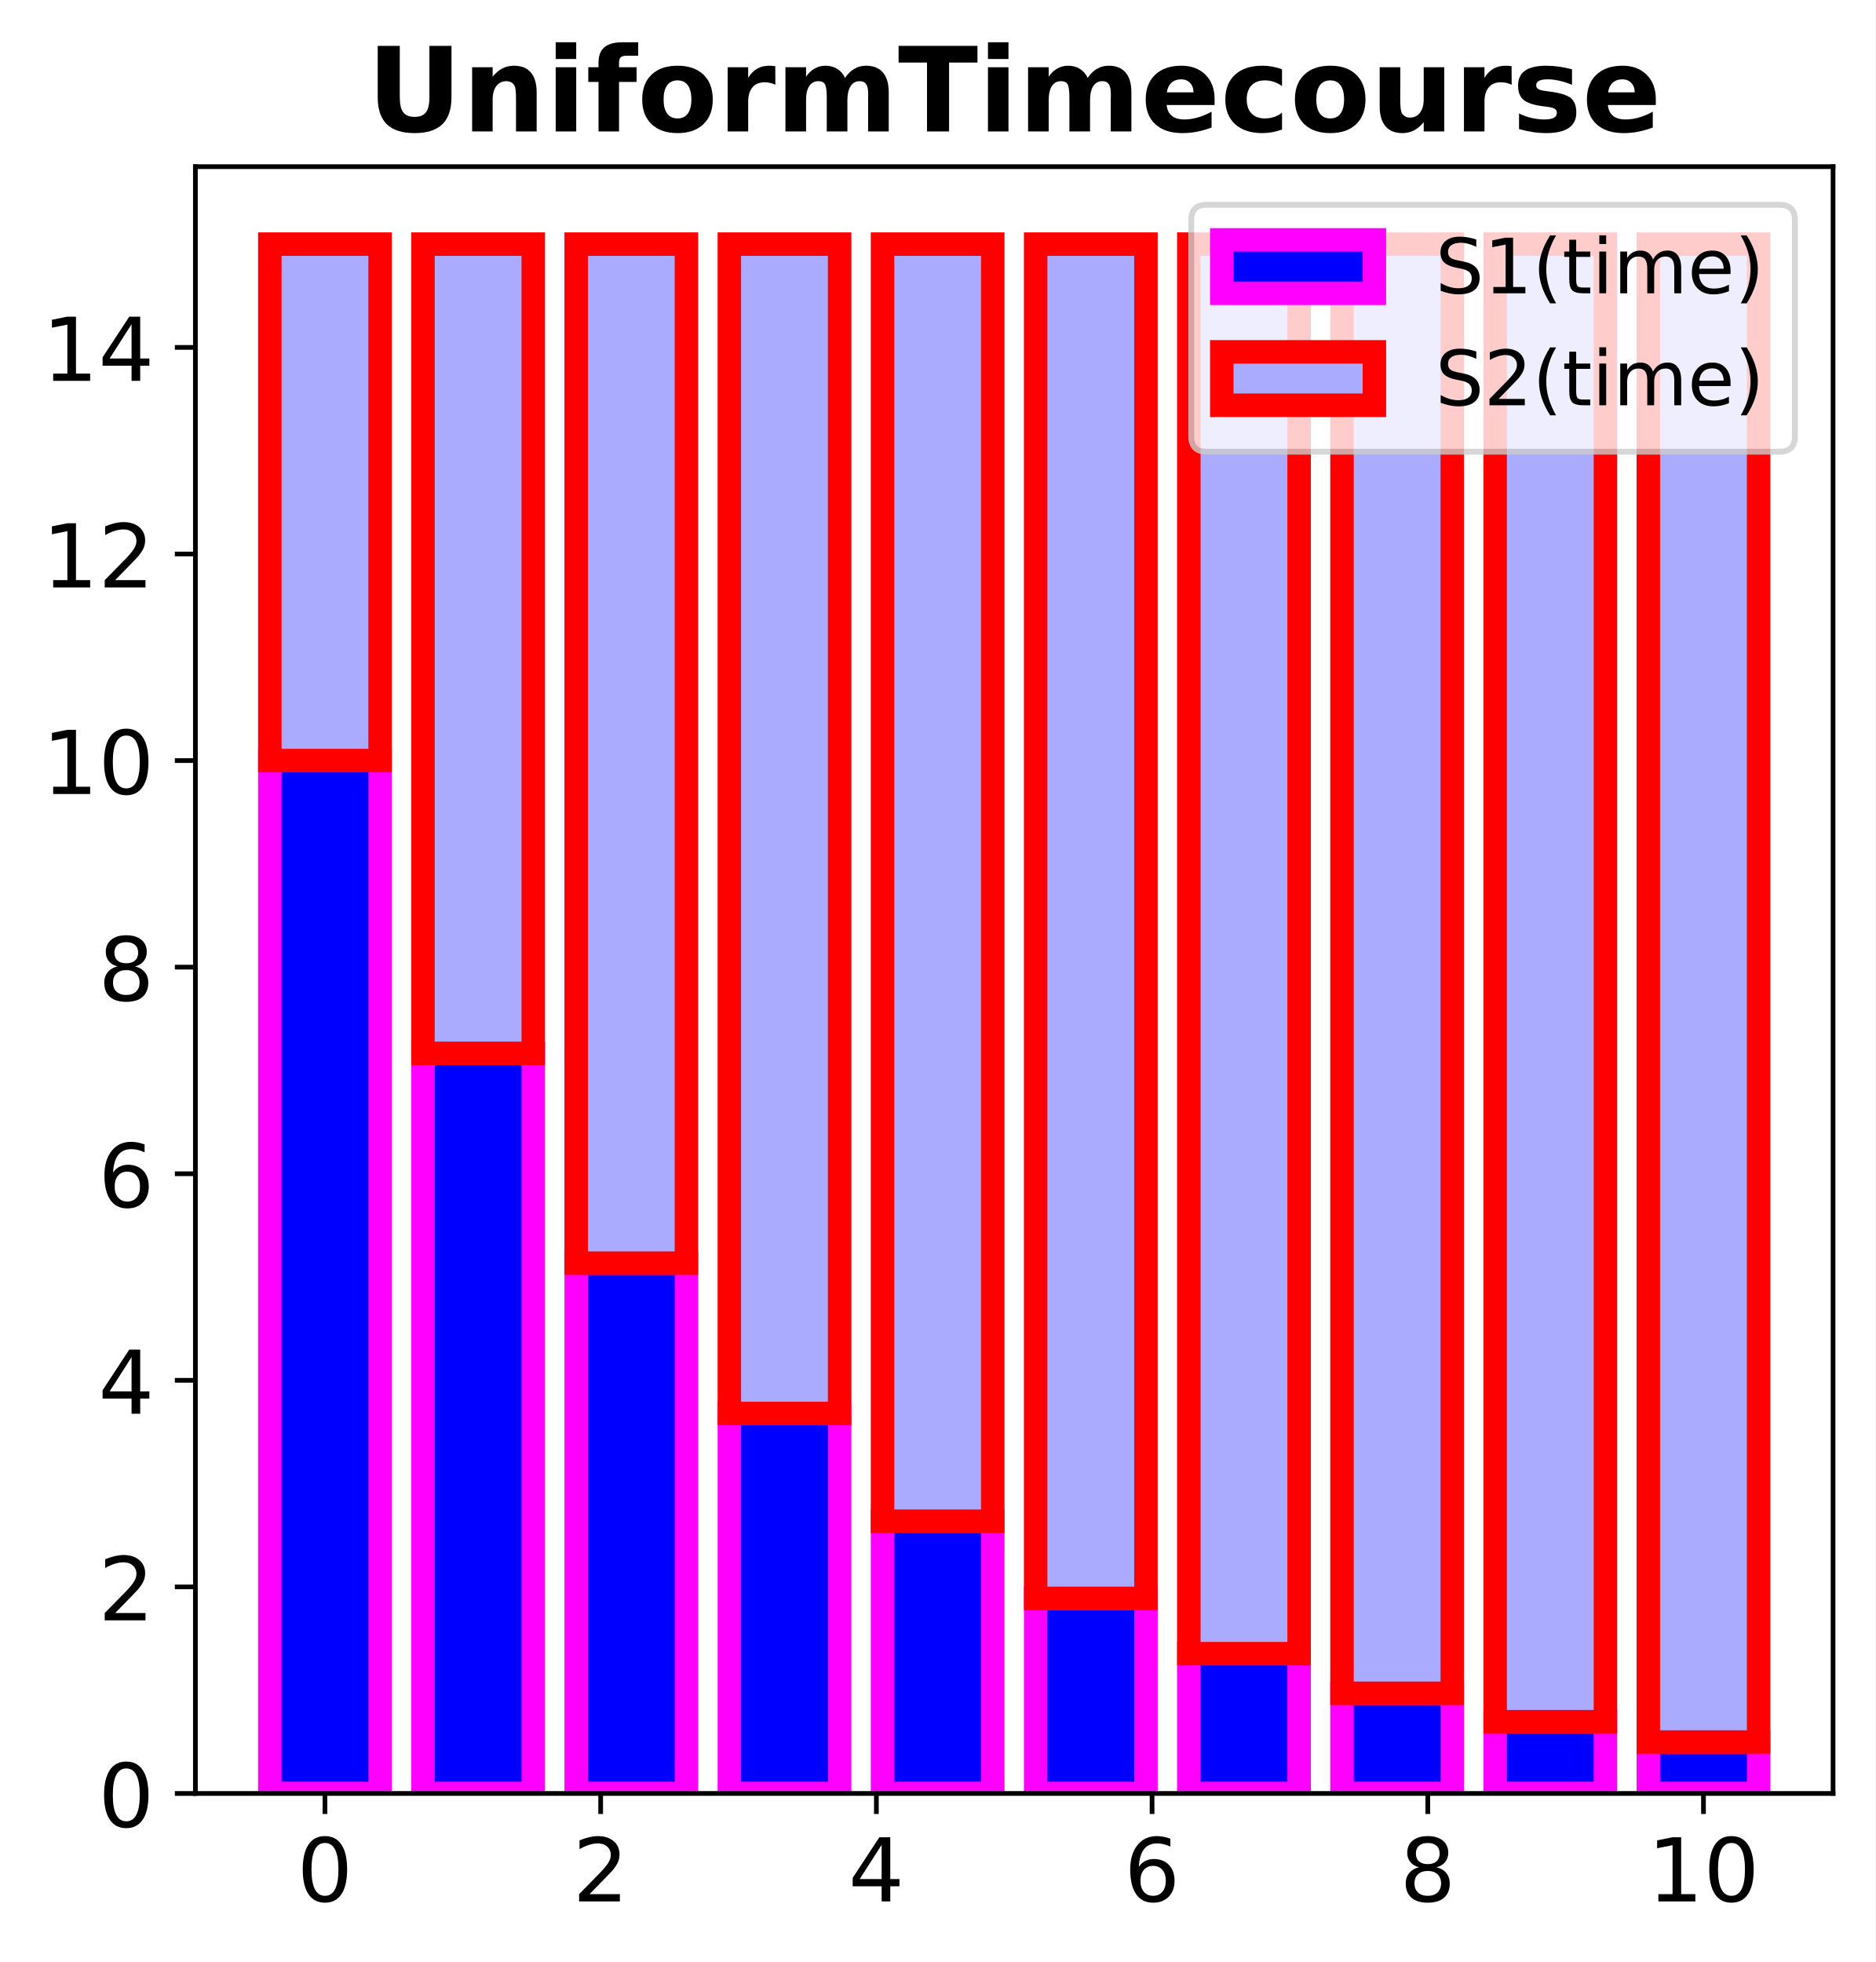
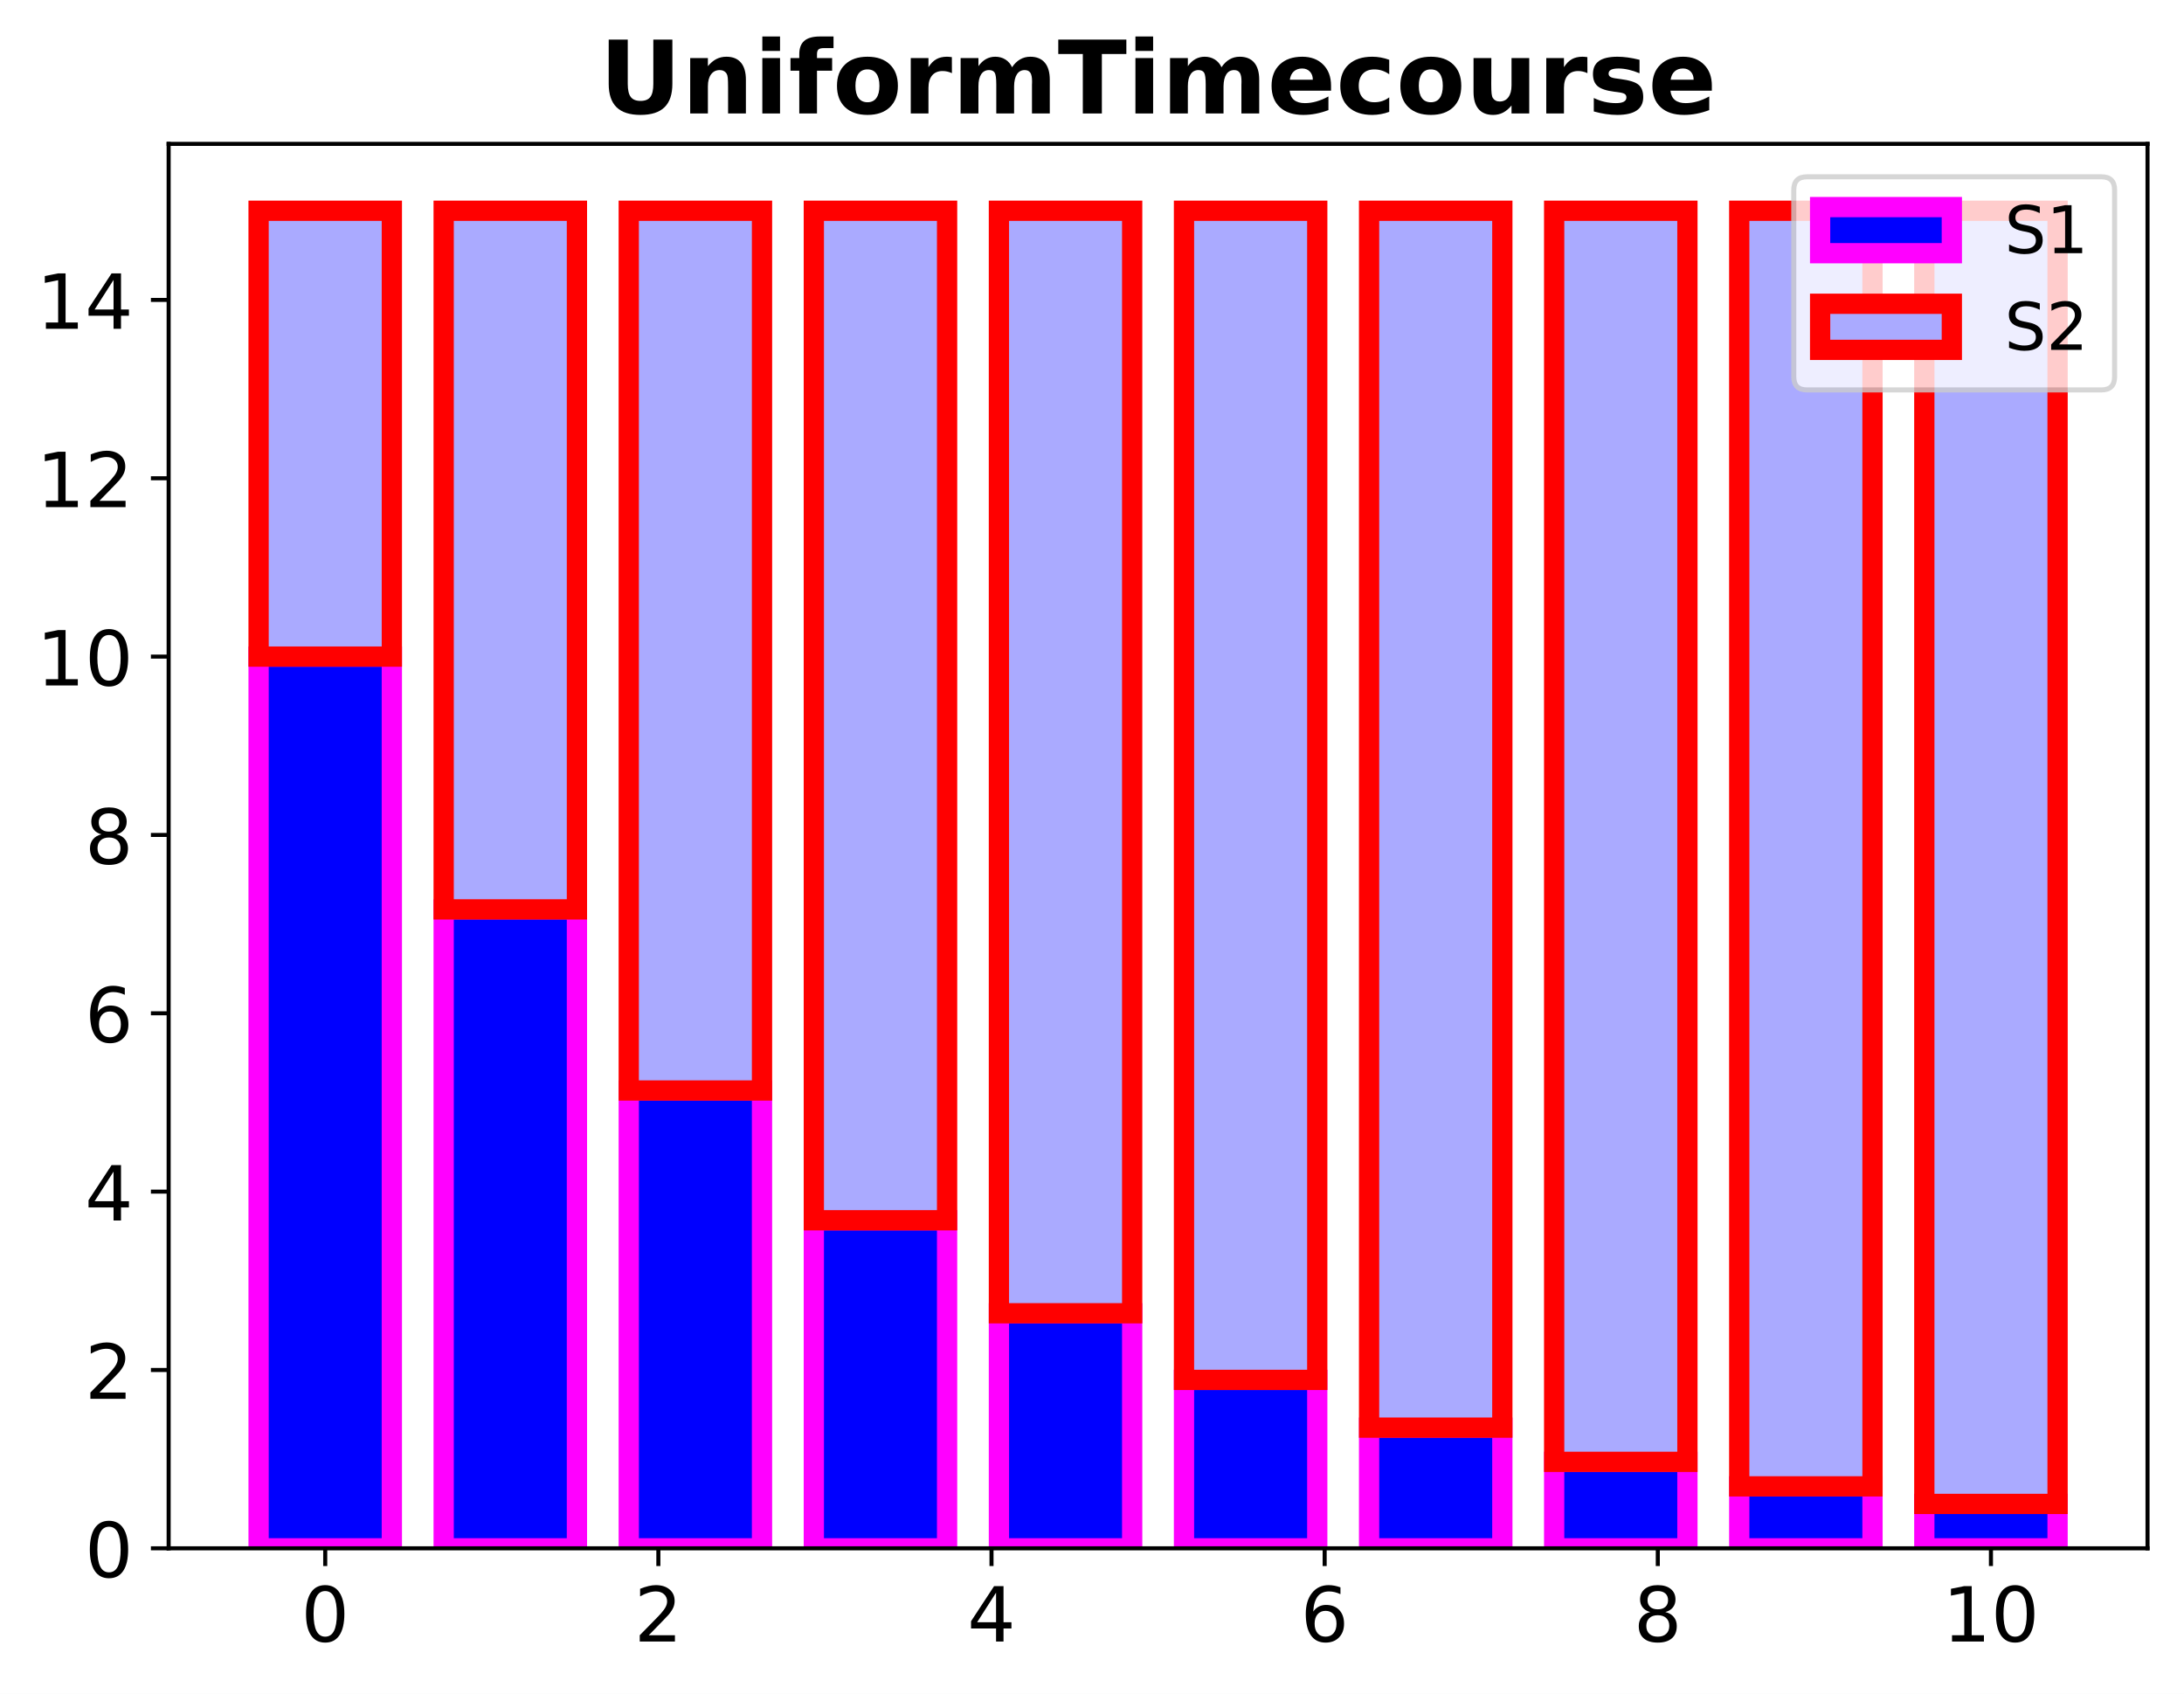
- <svg xmlns="http://www.w3.org/2000/svg" xmlns:xlink="http://www.w3.org/1999/xlink" height="334.314pt" version="1.1" viewBox="0 0 319.488 334.314" width="319.488pt">
+ <svg xmlns="http://www.w3.org/2000/svg" xmlns:xlink="http://www.w3.org/1999/xlink" height="334.314pt" version="1.1" viewBox="0 0 431.087 334.314" width="431.087pt">
  <defs>
    <style type="text/css">*{stroke-linecap:butt;stroke-linejoin:round;}</style>
  </defs>
  <g id="figure_1">
    <g id="patch_1">
-       <path d="M -0 334.314  L 319.488 334.314  L 319.488 0  L -0 0  z " style="fill:#ffffff;" />
+       <path d="M 0 334.314  L 431.087 334.314  L 431.087 0  L 0 0  z " style="fill:#ffffff;" />
    </g>
    <g id="axes_1">
      <g id="patch_2">
-         <path d="M 33.288 305.597  L 312.288 305.597  L 312.288 28.397  L 33.288 28.397  z " style="fill:#ffffff;" />
+         <path d="M 33.288 305.597  L 423.887 305.597  L 423.887 28.397  L 33.288 28.397  z " style="fill:#ffffff;" />
      </g>
      <g id="patch_3">
-         <path clip-path="url(#p5216df4dc0)" d="M 45.969 305.597  L 64.757 305.597  L 64.757 129.597  L 45.969 129.597  z " style="fill:#0000ff;stroke:#ff00ff;stroke-linejoin:miter;stroke-width:4;" />
+         <path clip-path="url(#p1ef95fe9ac)" d="M 51.042 305.597  L 77.345 305.597  L 77.345 129.597  L 51.042 129.597  z " style="fill:#0000ff;stroke:#ff00ff;stroke-linejoin:miter;stroke-width:4;" />
      </g>
      <g id="patch_4">
-         <path clip-path="url(#p5216df4dc0)" d="M 72.064 305.597  L 90.851 305.597  L 90.851 179.487  L 72.064 179.487  z " style="fill:#0000ff;stroke:#ff00ff;stroke-linejoin:miter;stroke-width:4;" />
+         <path clip-path="url(#p1ef95fe9ac)" d="M 87.574 305.597  L 113.877 305.597  L 113.877 179.487  L 87.574 179.487  z " style="fill:#0000ff;stroke:#ff00ff;stroke-linejoin:miter;stroke-width:4;" />
      </g>
      <g id="patch_5">
-         <path clip-path="url(#p5216df4dc0)" d="M 98.158 305.597  L 116.946 305.597  L 116.946 215.235  L 98.158 215.235  z " style="fill:#0000ff;stroke:#ff00ff;stroke-linejoin:miter;stroke-width:4;" />
+         <path clip-path="url(#p1ef95fe9ac)" d="M 124.106 305.597  L 150.409 305.597  L 150.409 215.235  L 124.106 215.235  z " style="fill:#0000ff;stroke:#ff00ff;stroke-linejoin:miter;stroke-width:4;" />
      </g>
      <g id="patch_6">
-         <path clip-path="url(#p5216df4dc0)" d="M 124.252 305.597  L 143.04 305.597  L 143.04 240.85  L 124.252 240.85  z " style="fill:#0000ff;stroke:#ff00ff;stroke-linejoin:miter;stroke-width:4;" />
+         <path clip-path="url(#p1ef95fe9ac)" d="M 160.638 305.597  L 186.941 305.597  L 186.941 240.85  L 160.638 240.85  z " style="fill:#0000ff;stroke:#ff00ff;stroke-linejoin:miter;stroke-width:4;" />
      </g>
      <g id="patch_7">
-         <path clip-path="url(#p5216df4dc0)" d="M 150.346 305.597  L 169.134 305.597  L 169.134 259.204  L 150.346 259.204  z " style="fill:#0000ff;stroke:#ff00ff;stroke-linejoin:miter;stroke-width:4;" />
+         <path clip-path="url(#p1ef95fe9ac)" d="M 197.17 305.597  L 223.473 305.597  L 223.473 259.204  L 197.17 259.204  z " style="fill:#0000ff;stroke:#ff00ff;stroke-linejoin:miter;stroke-width:4;" />
      </g>
      <g id="patch_8">
-         <path clip-path="url(#p5216df4dc0)" d="M 176.441 305.597  L 195.229 305.597  L 195.229 272.355  L 176.441 272.355  z " style="fill:#0000ff;stroke:#ff00ff;stroke-linejoin:miter;stroke-width:4;" />
+         <path clip-path="url(#p1ef95fe9ac)" d="M 233.702 305.597  L 260.005 305.597  L 260.005 272.355  L 233.702 272.355  z " style="fill:#0000ff;stroke:#ff00ff;stroke-linejoin:miter;stroke-width:4;" />
      </g>
      <g id="patch_9">
-         <path clip-path="url(#p5216df4dc0)" d="M 202.535 305.597  L 221.323 305.597  L 221.323 281.778  L 202.535 281.778  z " style="fill:#0000ff;stroke:#ff00ff;stroke-linejoin:miter;stroke-width:4;" />
+         <path clip-path="url(#p1ef95fe9ac)" d="M 270.234 305.597  L 296.537 305.597  L 296.537 281.778  L 270.234 281.778  z " style="fill:#0000ff;stroke:#ff00ff;stroke-linejoin:miter;stroke-width:4;" />
      </g>
      <g id="patch_10">
-         <path clip-path="url(#p5216df4dc0)" d="M 228.629 305.597  L 247.417 305.597  L 247.417 288.53  L 228.629 288.53  z " style="fill:#0000ff;stroke:#ff00ff;stroke-linejoin:miter;stroke-width:4;" />
+         <path clip-path="url(#p1ef95fe9ac)" d="M 306.766 305.597  L 333.069 305.597  L 333.069 288.53  L 306.766 288.53  z " style="fill:#0000ff;stroke:#ff00ff;stroke-linejoin:miter;stroke-width:4;" />
      </g>
      <g id="patch_11">
-         <path clip-path="url(#p5216df4dc0)" d="M 254.724 305.597  L 273.511 305.597  L 273.511 293.368  L 254.724 293.368  z " style="fill:#0000ff;stroke:#ff00ff;stroke-linejoin:miter;stroke-width:4;" />
+         <path clip-path="url(#p1ef95fe9ac)" d="M 343.298 305.597  L 369.601 305.597  L 369.601 293.368  L 343.298 293.368  z " style="fill:#0000ff;stroke:#ff00ff;stroke-linejoin:miter;stroke-width:4;" />
      </g>
      <g id="patch_12">
-         <path clip-path="url(#p5216df4dc0)" d="M 280.818 305.597  L 299.606 305.597  L 299.606 296.834  L 280.818 296.834  z " style="fill:#0000ff;stroke:#ff00ff;stroke-linejoin:miter;stroke-width:4;" />
+         <path clip-path="url(#p1ef95fe9ac)" d="M 379.83 305.597  L 406.133 305.597  L 406.133 296.834  L 379.83 296.834  z " style="fill:#0000ff;stroke:#ff00ff;stroke-linejoin:miter;stroke-width:4;" />
      </g>
      <g id="patch_13">
-         <path clip-path="url(#p5216df4dc0)" d="M 45.969 129.597  L 64.757 129.597  L 64.757 41.597  L 45.969 41.597  z " style="fill:#aaaaff;stroke:#ff0000;stroke-linejoin:miter;stroke-width:4;" />
+         <path clip-path="url(#p1ef95fe9ac)" d="M 51.042 129.597  L 77.345 129.597  L 77.345 41.597  L 51.042 41.597  z " style="fill:#aaaaff;stroke:#ff0000;stroke-linejoin:miter;stroke-width:4;" />
      </g>
      <g id="patch_14">
-         <path clip-path="url(#p5216df4dc0)" d="M 72.064 179.487  L 90.851 179.487  L 90.851 41.597  L 72.064 41.597  z " style="fill:#aaaaff;stroke:#ff0000;stroke-linejoin:miter;stroke-width:4;" />
+         <path clip-path="url(#p1ef95fe9ac)" d="M 87.574 179.487  L 113.877 179.487  L 113.877 41.597  L 87.574 41.597  z " style="fill:#aaaaff;stroke:#ff0000;stroke-linejoin:miter;stroke-width:4;" />
      </g>
      <g id="patch_15">
-         <path clip-path="url(#p5216df4dc0)" d="M 98.158 215.235  L 116.946 215.235  L 116.946 41.597  L 98.158 41.597  z " style="fill:#aaaaff;stroke:#ff0000;stroke-linejoin:miter;stroke-width:4;" />
+         <path clip-path="url(#p1ef95fe9ac)" d="M 124.106 215.235  L 150.409 215.235  L 150.409 41.597  L 124.106 41.597  z " style="fill:#aaaaff;stroke:#ff0000;stroke-linejoin:miter;stroke-width:4;" />
      </g>
      <g id="patch_16">
-         <path clip-path="url(#p5216df4dc0)" d="M 124.252 240.85  L 143.04 240.85  L 143.04 41.597  L 124.252 41.597  z " style="fill:#aaaaff;stroke:#ff0000;stroke-linejoin:miter;stroke-width:4;" />
+         <path clip-path="url(#p1ef95fe9ac)" d="M 160.638 240.85  L 186.941 240.85  L 186.941 41.597  L 160.638 41.597  z " style="fill:#aaaaff;stroke:#ff0000;stroke-linejoin:miter;stroke-width:4;" />
      </g>
      <g id="patch_17">
-         <path clip-path="url(#p5216df4dc0)" d="M 150.346 259.204  L 169.134 259.204  L 169.134 41.597  L 150.346 41.597  z " style="fill:#aaaaff;stroke:#ff0000;stroke-linejoin:miter;stroke-width:4;" />
+         <path clip-path="url(#p1ef95fe9ac)" d="M 197.17 259.204  L 223.473 259.204  L 223.473 41.597  L 197.17 41.597  z " style="fill:#aaaaff;stroke:#ff0000;stroke-linejoin:miter;stroke-width:4;" />
      </g>
      <g id="patch_18">
-         <path clip-path="url(#p5216df4dc0)" d="M 176.441 272.355  L 195.229 272.355  L 195.229 41.597  L 176.441 41.597  z " style="fill:#aaaaff;stroke:#ff0000;stroke-linejoin:miter;stroke-width:4;" />
+         <path clip-path="url(#p1ef95fe9ac)" d="M 233.702 272.355  L 260.005 272.355  L 260.005 41.597  L 233.702 41.597  z " style="fill:#aaaaff;stroke:#ff0000;stroke-linejoin:miter;stroke-width:4;" />
      </g>
      <g id="patch_19">
-         <path clip-path="url(#p5216df4dc0)" d="M 202.535 281.778  L 221.323 281.778  L 221.323 41.597  L 202.535 41.597  z " style="fill:#aaaaff;stroke:#ff0000;stroke-linejoin:miter;stroke-width:4;" />
+         <path clip-path="url(#p1ef95fe9ac)" d="M 270.234 281.778  L 296.537 281.778  L 296.537 41.597  L 270.234 41.597  z " style="fill:#aaaaff;stroke:#ff0000;stroke-linejoin:miter;stroke-width:4;" />
      </g>
      <g id="patch_20">
-         <path clip-path="url(#p5216df4dc0)" d="M 228.629 288.53  L 247.417 288.53  L 247.417 41.597  L 228.629 41.597  z " style="fill:#aaaaff;stroke:#ff0000;stroke-linejoin:miter;stroke-width:4;" />
+         <path clip-path="url(#p1ef95fe9ac)" d="M 306.766 288.53  L 333.069 288.53  L 333.069 41.597  L 306.766 41.597  z " style="fill:#aaaaff;stroke:#ff0000;stroke-linejoin:miter;stroke-width:4;" />
      </g>
      <g id="patch_21">
-         <path clip-path="url(#p5216df4dc0)" d="M 254.724 293.368  L 273.511 293.368  L 273.511 41.597  L 254.724 41.597  z " style="fill:#aaaaff;stroke:#ff0000;stroke-linejoin:miter;stroke-width:4;" />
+         <path clip-path="url(#p1ef95fe9ac)" d="M 343.298 293.368  L 369.601 293.368  L 369.601 41.597  L 343.298 41.597  z " style="fill:#aaaaff;stroke:#ff0000;stroke-linejoin:miter;stroke-width:4;" />
      </g>
      <g id="patch_22">
-         <path clip-path="url(#p5216df4dc0)" d="M 280.818 296.834  L 299.606 296.834  L 299.606 41.597  L 280.818 41.597  z " style="fill:#aaaaff;stroke:#ff0000;stroke-linejoin:miter;stroke-width:4;" />
+         <path clip-path="url(#p1ef95fe9ac)" d="M 379.83 296.834  L 406.133 296.834  L 406.133 41.597  L 379.83 41.597  z " style="fill:#aaaaff;stroke:#ff0000;stroke-linejoin:miter;stroke-width:4;" />
      </g>
      <g id="matplotlib.axis_1">
        <g id="xtick_1">
          <g id="line2d_1">
            <defs>
-               <path d="M 0 0  L 0 3.5  " id="mee6c9f1ad5" style="stroke:#000000;stroke-width:0.8;" />
+               <path d="M 0 0  L 0 3.5  " id="m67da3de9f3" style="stroke:#000000;stroke-width:0.8;" />
            </defs>
            <g>
-               <use style="stroke:#000000;stroke-width:0.8;" x="55.363" xlink:href="#mee6c9f1ad5" y="305.597" />
+               <use style="stroke:#000000;stroke-width:0.8;" x="64.194" xlink:href="#m67da3de9f3" y="305.597" />
            </g>
          </g>
          <g id="text_1">
-             <g transform="translate(50.59138 323.9945)scale(0.15 -0.15)">
+             <g transform="translate(59.42169 323.9945)scale(0.15 -0.15)">
              <defs>
                <path d="M 31.781 66.406  Q 24.172 66.406 20.328 58.906  Q 16.5 51.422 16.5 36.375  Q 16.5 21.391 20.328 13.891  Q 24.172 6.391 31.781 6.391  Q 39.453 6.391 43.281 13.891  Q 47.125 21.391 47.125 36.375  Q 47.125 51.422 43.281 58.906  Q 39.453 66.406 31.781 66.406  z M 31.781 74.219  Q 44.047 74.219 50.516 64.516  Q 56.984 54.828 56.984 36.375  Q 56.984 17.969 50.516 8.266  Q 44.047 -1.422 31.781 -1.422  Q 19.531 -1.422 13.062 8.266  Q 6.594 17.969 6.594 36.375  Q 6.594 54.828 13.062 64.516  Q 19.531 74.219 31.781 74.219  z " id="DejaVuSans-48" />
              </defs>
              <use xlink:href="#DejaVuSans-48" />
            </g>
          </g>
        </g>
        <g id="xtick_2">
          <g id="line2d_2">
            <g>
-               <use style="stroke:#000000;stroke-width:0.8;" x="102.333" xlink:href="#mee6c9f1ad5" y="305.597" />
+               <use style="stroke:#000000;stroke-width:0.8;" x="129.951" xlink:href="#m67da3de9f3" y="305.597" />
            </g>
          </g>
          <g id="text_2">
-             <g transform="translate(97.56108 323.9945)scale(0.15 -0.15)">
+             <g transform="translate(125.1793 323.9945)scale(0.15 -0.15)">
              <defs>
                <path d="M 19.188 8.297  L 53.609 8.297  L 53.609 0  L 7.328 0  L 7.328 8.297  Q 12.938 14.109 22.625 23.891  Q 32.328 33.688 34.812 36.531  Q 39.547 41.844 41.422 45.531  Q 43.312 49.219 43.312 52.781  Q 43.312 58.594 39.234 62.25  Q 35.156 65.922 28.609 65.922  Q 23.969 65.922 18.812 64.312  Q 13.672 62.703 7.812 59.422  L 7.812 69.391  Q 13.766 71.781 18.938 73  Q 24.125 74.219 28.422 74.219  Q 39.75 74.219 46.484 68.547  Q 53.219 62.891 53.219 53.422  Q 53.219 48.922 51.531 44.891  Q 49.859 40.875 45.406 35.406  Q 44.188 33.984 37.641 27.219  Q 31.109 20.453 19.188 8.297  z " id="DejaVuSans-50" />
              </defs>
              <use xlink:href="#DejaVuSans-50" />
            </g>
          </g>
        </g>
        <g id="xtick_3">
          <g id="line2d_3">
            <g>
-               <use style="stroke:#000000;stroke-width:0.8;" x="149.303" xlink:href="#mee6c9f1ad5" y="305.597" />
+               <use style="stroke:#000000;stroke-width:0.8;" x="195.709" xlink:href="#m67da3de9f3" y="305.597" />
            </g>
          </g>
          <g id="text_3">
-             <g transform="translate(144.5308 323.9945)scale(0.15 -0.15)">
+             <g transform="translate(190.9368 323.9945)scale(0.15 -0.15)">
              <defs>
                <path d="M 37.797 64.312  L 12.891 25.391  L 37.797 25.391  z M 35.203 72.906  L 47.609 72.906  L 47.609 25.391  L 58.016 25.391  L 58.016 17.188  L 47.609 17.188  L 47.609 0  L 37.797 0  L 37.797 17.188  L 4.891 17.188  L 4.891 26.703  z " id="DejaVuSans-52" />
              </defs>
              <use xlink:href="#DejaVuSans-52" />
            </g>
          </g>
        </g>
        <g id="xtick_4">
          <g id="line2d_4">
            <g>
-               <use style="stroke:#000000;stroke-width:0.8;" x="196.272" xlink:href="#mee6c9f1ad5" y="305.597" />
+               <use style="stroke:#000000;stroke-width:0.8;" x="261.466" xlink:href="#m67da3de9f3" y="305.597" />
            </g>
          </g>
          <g id="text_4">
-             <g transform="translate(191.5005 323.9945)scale(0.15 -0.15)">
+             <g transform="translate(256.6944 323.9945)scale(0.15 -0.15)">
              <defs>
                <path d="M 33.016 40.375  Q 26.375 40.375 22.484 35.828  Q 18.609 31.297 18.609 23.391  Q 18.609 15.531 22.484 10.953  Q 26.375 6.391 33.016 6.391  Q 39.656 6.391 43.531 10.953  Q 47.406 15.531 47.406 23.391  Q 47.406 31.297 43.531 35.828  Q 39.656 40.375 33.016 40.375  z M 52.594 71.297  L 52.594 62.312  Q 48.875 64.062 45.094 64.984  Q 41.312 65.922 37.594 65.922  Q 27.828 65.922 22.672 59.328  Q 17.531 52.734 16.797 39.406  Q 19.672 43.656 24.016 45.922  Q 28.375 48.188 33.594 48.188  Q 44.578 48.188 50.953 41.516  Q 57.328 34.859 57.328 23.391  Q 57.328 12.156 50.688 5.359  Q 44.047 -1.422 33.016 -1.422  Q 20.359 -1.422 13.672 8.266  Q 6.984 17.969 6.984 36.375  Q 6.984 53.656 15.188 63.938  Q 23.391 74.219 37.203 74.219  Q 40.922 74.219 44.703 73.484  Q 48.484 72.75 52.594 71.297  z " id="DejaVuSans-54" />
              </defs>
              <use xlink:href="#DejaVuSans-54" />
            </g>
          </g>
        </g>
        <g id="xtick_5">
          <g id="line2d_5">
            <g>
-               <use style="stroke:#000000;stroke-width:0.8;" x="243.242" xlink:href="#mee6c9f1ad5" y="305.597" />
+               <use style="stroke:#000000;stroke-width:0.8;" x="327.224" xlink:href="#m67da3de9f3" y="305.597" />
            </g>
          </g>
          <g id="text_5">
-             <g transform="translate(238.4702 323.9945)scale(0.15 -0.15)">
+             <g transform="translate(322.452 323.9945)scale(0.15 -0.15)">
              <defs>
                <path d="M 31.781 34.625  Q 24.75 34.625 20.719 30.859  Q 16.703 27.094 16.703 20.516  Q 16.703 13.922 20.719 10.156  Q 24.75 6.391 31.781 6.391  Q 38.812 6.391 42.859 10.172  Q 46.922 13.969 46.922 20.516  Q 46.922 27.094 42.891 30.859  Q 38.875 34.625 31.781 34.625  z M 21.922 38.812  Q 15.578 40.375 12.031 44.719  Q 8.5 49.078 8.5 55.328  Q 8.5 64.062 14.719 69.141  Q 20.953 74.219 31.781 74.219  Q 42.672 74.219 48.875 69.141  Q 55.078 64.062 55.078 55.328  Q 55.078 49.078 51.531 44.719  Q 48 40.375 41.703 38.812  Q 48.828 37.156 52.797 32.312  Q 56.781 27.484 56.781 20.516  Q 56.781 9.906 50.312 4.234  Q 43.844 -1.422 31.781 -1.422  Q 19.734 -1.422 13.25 4.234  Q 6.781 9.906 6.781 20.516  Q 6.781 27.484 10.781 32.312  Q 14.797 37.156 21.922 38.812  z M 18.312 54.391  Q 18.312 48.734 21.844 45.562  Q 25.391 42.391 31.781 42.391  Q 38.141 42.391 41.719 45.562  Q 45.312 48.734 45.312 54.391  Q 45.312 60.062 41.719 63.234  Q 38.141 66.406 31.781 66.406  Q 25.391 66.406 21.844 63.234  Q 18.312 60.062 18.312 54.391  z " id="DejaVuSans-56" />
              </defs>
              <use xlink:href="#DejaVuSans-56" />
            </g>
          </g>
        </g>
        <g id="xtick_6">
          <g id="line2d_6">
            <g>
-               <use style="stroke:#000000;stroke-width:0.8;" x="290.212" xlink:href="#mee6c9f1ad5" y="305.597" />
+               <use style="stroke:#000000;stroke-width:0.8;" x="392.981" xlink:href="#m67da3de9f3" y="305.597" />
            </g>
          </g>
          <g id="text_6">
-             <g transform="translate(280.668 323.9945)scale(0.15 -0.15)">
+             <g transform="translate(383.4377 323.9945)scale(0.15 -0.15)">
              <defs>
                <path d="M 12.406 8.297  L 28.516 8.297  L 28.516 63.922  L 10.984 60.406  L 10.984 69.391  L 28.422 72.906  L 38.281 72.906  L 38.281 8.297  L 54.391 8.297  L 54.391 0  L 12.406 0  z " id="DejaVuSans-49" />
              </defs>
              <use xlink:href="#DejaVuSans-49" />
              <use x="63.623" xlink:href="#DejaVuSans-48" />
            </g>
          </g>
        </g>
      </g>
      <g id="matplotlib.axis_2">
        <g id="ytick_1">
          <g id="line2d_7">
            <defs>
-               <path d="M 0 0  L -3.5 0  " id="m4ec4d3949c" style="stroke:#000000;stroke-width:0.8;" />
+               <path d="M 0 0  L -3.5 0  " id="m0cbe1e25c2" style="stroke:#000000;stroke-width:0.8;" />
            </defs>
            <g>
-               <use style="stroke:#000000;stroke-width:0.8;" x="33.288" xlink:href="#m4ec4d3949c" y="305.597" />
+               <use style="stroke:#000000;stroke-width:0.8;" x="33.288" xlink:href="#m0cbe1e25c2" y="305.597" />
            </g>
          </g>
          <g id="text_7">
            <g transform="translate(16.74375 311.2957)scale(0.15 -0.15)">
              <use xlink:href="#DejaVuSans-48" />
            </g>
          </g>
        </g>
        <g id="ytick_2">
          <g id="line2d_8">
            <g>
-               <use style="stroke:#000000;stroke-width:0.8;" x="33.288" xlink:href="#m4ec4d3949c" y="270.397" />
+               <use style="stroke:#000000;stroke-width:0.8;" x="33.288" xlink:href="#m0cbe1e25c2" y="270.397" />
            </g>
          </g>
          <g id="text_8">
            <g transform="translate(16.74375 276.0957)scale(0.15 -0.15)">
              <use xlink:href="#DejaVuSans-50" />
            </g>
          </g>
        </g>
        <g id="ytick_3">
          <g id="line2d_9">
            <g>
-               <use style="stroke:#000000;stroke-width:0.8;" x="33.288" xlink:href="#m4ec4d3949c" y="235.197" />
+               <use style="stroke:#000000;stroke-width:0.8;" x="33.288" xlink:href="#m0cbe1e25c2" y="235.197" />
            </g>
          </g>
          <g id="text_9">
            <g transform="translate(16.74375 240.8957)scale(0.15 -0.15)">
              <use xlink:href="#DejaVuSans-52" />
            </g>
          </g>
        </g>
        <g id="ytick_4">
          <g id="line2d_10">
            <g>
-               <use style="stroke:#000000;stroke-width:0.8;" x="33.288" xlink:href="#m4ec4d3949c" y="199.997" />
+               <use style="stroke:#000000;stroke-width:0.8;" x="33.288" xlink:href="#m0cbe1e25c2" y="199.997" />
            </g>
          </g>
          <g id="text_10">
            <g transform="translate(16.74375 205.6957)scale(0.15 -0.15)">
              <use xlink:href="#DejaVuSans-54" />
            </g>
          </g>
        </g>
        <g id="ytick_5">
          <g id="line2d_11">
            <g>
-               <use style="stroke:#000000;stroke-width:0.8;" x="33.288" xlink:href="#m4ec4d3949c" y="164.797" />
+               <use style="stroke:#000000;stroke-width:0.8;" x="33.288" xlink:href="#m0cbe1e25c2" y="164.797" />
            </g>
          </g>
          <g id="text_11">
            <g transform="translate(16.74375 170.4957)scale(0.15 -0.15)">
              <use xlink:href="#DejaVuSans-56" />
            </g>
          </g>
        </g>
        <g id="ytick_6">
          <g id="line2d_12">
            <g>
-               <use style="stroke:#000000;stroke-width:0.8;" x="33.288" xlink:href="#m4ec4d3949c" y="129.597" />
+               <use style="stroke:#000000;stroke-width:0.8;" x="33.288" xlink:href="#m0cbe1e25c2" y="129.597" />
            </g>
          </g>
          <g id="text_12">
            <g transform="translate(7.2 135.2957)scale(0.15 -0.15)">
              <use xlink:href="#DejaVuSans-49" />
              <use x="63.623" xlink:href="#DejaVuSans-48" />
            </g>
          </g>
        </g>
        <g id="ytick_7">
          <g id="line2d_13">
            <g>
-               <use style="stroke:#000000;stroke-width:0.8;" x="33.288" xlink:href="#m4ec4d3949c" y="94.397" />
+               <use style="stroke:#000000;stroke-width:0.8;" x="33.288" xlink:href="#m0cbe1e25c2" y="94.397" />
            </g>
          </g>
          <g id="text_13">
            <g transform="translate(7.2 100.0957)scale(0.15 -0.15)">
              <use xlink:href="#DejaVuSans-49" />
              <use x="63.623" xlink:href="#DejaVuSans-50" />
            </g>
          </g>
        </g>
        <g id="ytick_8">
          <g id="line2d_14">
            <g>
-               <use style="stroke:#000000;stroke-width:0.8;" x="33.288" xlink:href="#m4ec4d3949c" y="59.197" />
+               <use style="stroke:#000000;stroke-width:0.8;" x="33.288" xlink:href="#m0cbe1e25c2" y="59.197" />
            </g>
          </g>
          <g id="text_14">
            <g transform="translate(7.2 64.8957)scale(0.15 -0.15)">
              <use xlink:href="#DejaVuSans-49" />
              <use x="63.623" xlink:href="#DejaVuSans-52" />
            </g>
          </g>
        </g>
      </g>
      <g id="patch_23">
        <path d="M 33.288 305.597  L 33.288 28.397  " style="fill:none;stroke:#000000;stroke-linecap:square;stroke-linejoin:miter;stroke-width:0.8;" />
      </g>
      <g id="patch_24">
-         <path d="M 312.288 305.597  L 312.288 28.397  " style="fill:none;stroke:#000000;stroke-linecap:square;stroke-linejoin:miter;stroke-width:0.8;" />
+         <path d="M 423.887 305.597  L 423.887 28.397  " style="fill:none;stroke:#000000;stroke-linecap:square;stroke-linejoin:miter;stroke-width:0.8;" />
      </g>
      <g id="patch_25">
-         <path d="M 33.288 305.597  L 312.288 305.597  " style="fill:none;stroke:#000000;stroke-linecap:square;stroke-linejoin:miter;stroke-width:0.8;" />
+         <path d="M 33.288 305.597  L 423.887 305.597  " style="fill:none;stroke:#000000;stroke-linecap:square;stroke-linejoin:miter;stroke-width:0.8;" />
      </g>
      <g id="patch_26">
-         <path d="M 33.288 28.397  L 312.288 28.397  " style="fill:none;stroke:#000000;stroke-linecap:square;stroke-linejoin:miter;stroke-width:0.8;" />
+         <path d="M 33.288 28.397  L 423.887 28.397  " style="fill:none;stroke:#000000;stroke-linecap:square;stroke-linejoin:miter;stroke-width:0.8;" />
      </g>
      <g id="text_15">
-         <g transform="translate(62.5125 22.39688)scale(0.2 -0.2)">
+         <g transform="translate(118.3125 22.39688)scale(0.2 -0.2)">
          <defs>
            <path d="M 9.188 72.906  L 27.984 72.906  L 27.984 29.203  Q 27.984 20.172 30.938 16.281  Q 33.891 12.406 40.578 12.406  Q 47.312 12.406 50.266 16.281  Q 53.219 20.172 53.219 29.203  L 53.219 72.906  L 72.016 72.906  L 72.016 29.203  Q 72.016 13.719 64.25 6.141  Q 56.5 -1.422 40.578 -1.422  Q 24.703 -1.422 16.938 6.141  Q 9.188 13.719 9.188 29.203  z " id="DejaVuSans-Bold-85" />
            <path d="M 63.375 33.297  L 63.375 0  L 45.797 0  L 45.797 5.422  L 45.797 25.484  Q 45.797 32.562 45.484 35.25  Q 45.172 37.938 44.391 39.203  Q 43.359 40.922 41.594 41.875  Q 39.844 42.828 37.594 42.828  Q 32.125 42.828 29 38.594  Q 25.875 34.375 25.875 26.906  L 25.875 0  L 8.406 0  L 8.406 54.688  L 25.875 54.688  L 25.875 46.688  Q 29.828 51.469 34.266 53.734  Q 38.719 56 44.094 56  Q 53.562 56 58.469 50.188  Q 63.375 44.391 63.375 33.297  z " id="DejaVuSans-Bold-110" />
            <path d="M 8.406 54.688  L 25.875 54.688  L 25.875 0  L 8.406 0  z M 8.406 75.984  L 25.875 75.984  L 25.875 61.719  L 8.406 61.719  z " id="DejaVuSans-Bold-105" />
            <path d="M 44.391 75.984  L 44.391 64.5  L 34.719 64.5  Q 31 64.5 29.531 63.156  Q 28.078 61.812 28.078 58.5  L 28.078 54.688  L 43.016 54.688  L 43.016 42.188  L 28.078 42.188  L 28.078 0  L 10.594 0  L 10.594 42.188  L 1.906 42.188  L 1.906 54.688  L 10.594 54.688  L 10.594 58.5  Q 10.594 67.438 15.578 71.703  Q 20.562 75.984 31 75.984  z " id="DejaVuSans-Bold-102" />
            <path d="M 34.422 43.5  Q 28.609 43.5 25.562 39.328  Q 22.516 35.156 22.516 27.297  Q 22.516 19.438 25.562 15.25  Q 28.609 11.078 34.422 11.078  Q 40.141 11.078 43.156 15.25  Q 46.188 19.438 46.188 27.297  Q 46.188 35.156 43.156 39.328  Q 40.141 43.5 34.422 43.5  z M 34.422 56  Q 48.531 56 56.469 48.375  Q 64.406 40.766 64.406 27.297  Q 64.406 13.812 56.469 6.188  Q 48.531 -1.422 34.422 -1.422  Q 20.266 -1.422 12.281 6.188  Q 4.297 13.812 4.297 27.297  Q 4.297 40.766 12.281 48.375  Q 20.266 56 34.422 56  z " id="DejaVuSans-Bold-111" />
            <path d="M 49.031 39.797  Q 46.734 40.875 44.453 41.375  Q 42.188 41.891 39.891 41.891  Q 33.156 41.891 29.516 37.562  Q 25.875 33.25 25.875 25.203  L 25.875 0  L 8.406 0  L 8.406 54.688  L 25.875 54.688  L 25.875 45.703  Q 29.25 51.078 33.609 53.531  Q 37.984 56 44.094 56  Q 44.969 56 45.984 55.922  Q 47.016 55.859 48.969 55.609  z " id="DejaVuSans-Bold-114" />
            <path d="M 59.078 45.609  Q 62.406 50.688 66.969 53.344  Q 71.531 56 77 56  Q 86.422 56 91.359 50.188  Q 96.297 44.391 96.297 33.297  L 96.297 0  L 78.719 0  L 78.719 28.516  Q 78.766 29.156 78.781 29.828  Q 78.812 30.516 78.812 31.781  Q 78.812 37.594 77.094 40.203  Q 75.391 42.828 71.578 42.828  Q 66.609 42.828 63.891 38.719  Q 61.188 34.625 61.078 26.859  L 61.078 0  L 43.5 0  L 43.5 28.516  Q 43.5 37.594 41.938 40.203  Q 40.375 42.828 36.375 42.828  Q 31.344 42.828 28.609 38.703  Q 25.875 34.578 25.875 26.906  L 25.875 0  L 8.297 0  L 8.297 54.688  L 25.875 54.688  L 25.875 46.688  Q 29.109 51.312 33.281 53.656  Q 37.453 56 42.484 56  Q 48.141 56 52.484 53.266  Q 56.844 50.531 59.078 45.609  z " id="DejaVuSans-Bold-109" />
            <path d="M 0.484 72.906  L 67.672 72.906  L 67.672 58.688  L 43.5 58.688  L 43.5 0  L 24.703 0  L 24.703 58.688  L 0.484 58.688  z " id="DejaVuSans-Bold-84" />
            <path d="M 62.984 27.484  L 62.984 22.516  L 22.125 22.516  Q 22.75 16.359 26.562 13.281  Q 30.375 10.203 37.203 10.203  Q 42.719 10.203 48.5 11.844  Q 54.297 13.484 60.406 16.797  L 60.406 3.328  Q 54.203 0.984 48 -0.219  Q 41.797 -1.422 35.594 -1.422  Q 20.75 -1.422 12.516 6.125  Q 4.297 13.672 4.297 27.297  Q 4.297 40.672 12.375 48.328  Q 20.453 56 34.625 56  Q 47.516 56 55.25 48.234  Q 62.984 40.484 62.984 27.484  z M 45.016 33.297  Q 45.016 38.281 42.109 41.328  Q 39.203 44.391 34.516 44.391  Q 29.438 44.391 26.266 41.531  Q 23.094 38.672 22.312 33.297  z " id="DejaVuSans-Bold-101" />
            <path d="M 52.594 52.984  L 52.594 38.719  Q 49.031 41.156 45.438 42.328  Q 41.844 43.5 37.984 43.5  Q 30.672 43.5 26.594 39.234  Q 22.516 34.969 22.516 27.297  Q 22.516 19.625 26.594 15.344  Q 30.672 11.078 37.984 11.078  Q 42.094 11.078 45.781 12.297  Q 49.469 13.531 52.594 15.922  L 52.594 1.609  Q 48.484 0.094 44.266 -0.656  Q 40.047 -1.422 35.797 -1.422  Q 21 -1.422 12.641 6.172  Q 4.297 13.766 4.297 27.297  Q 4.297 40.828 12.641 48.406  Q 21 56 35.797 56  Q 40.094 56 44.266 55.25  Q 48.438 54.5 52.594 52.984  z " id="DejaVuSans-Bold-99" />
            <path d="M 7.812 21.297  L 7.812 54.688  L 25.391 54.688  L 25.391 49.219  Q 25.391 44.781 25.344 38.062  Q 25.297 31.344 25.297 29.109  Q 25.297 22.516 25.641 19.609  Q 25.984 16.703 26.812 15.375  Q 27.875 13.672 29.609 12.734  Q 31.344 11.812 33.594 11.812  Q 39.062 11.812 42.188 16.016  Q 45.312 20.219 45.312 27.688  L 45.312 54.688  L 62.797 54.688  L 62.797 0  L 45.312 0  L 45.312 7.906  Q 41.359 3.125 36.938 0.844  Q 32.516 -1.422 27.203 -1.422  Q 17.719 -1.422 12.766 4.391  Q 7.812 10.203 7.812 21.297  z " id="DejaVuSans-Bold-117" />
            <path d="M 51.125 52.984  L 51.125 39.703  Q 45.516 42.047 40.281 43.219  Q 35.062 44.391 30.422 44.391  Q 25.438 44.391 23.016 43.141  Q 20.609 41.891 20.609 39.312  Q 20.609 37.203 22.438 36.078  Q 24.266 34.969 29 34.422  L 32.078 33.984  Q 45.516 32.281 50.141 28.375  Q 54.781 24.469 54.781 16.109  Q 54.781 7.375 48.328 2.969  Q 41.891 -1.422 29.109 -1.422  Q 23.688 -1.422 17.891 -0.562  Q 12.109 0.297 6 2  L 6 15.281  Q 11.234 12.75 16.719 11.469  Q 22.219 10.203 27.875 10.203  Q 33.016 10.203 35.594 11.609  Q 38.188 13.031 38.188 15.828  Q 38.188 18.172 36.406 19.312  Q 34.625 20.453 29.297 21.094  L 26.219 21.484  Q 14.547 22.953 9.859 26.906  Q 5.172 30.859 5.172 38.922  Q 5.172 47.609 11.125 51.797  Q 17.094 56 29.391 56  Q 34.234 56 39.547 55.266  Q 44.875 54.547 51.125 52.984  z " id="DejaVuSans-Bold-115" />
          </defs>
          <use xlink:href="#DejaVuSans-Bold-85" />
          <use x="81.201" xlink:href="#DejaVuSans-Bold-110" />
          <use x="152.393" xlink:href="#DejaVuSans-Bold-105" />
          <use x="186.67" xlink:href="#DejaVuSans-Bold-102" />
          <use x="230.176" xlink:href="#DejaVuSans-Bold-111" />
          <use x="298.877" xlink:href="#DejaVuSans-Bold-114" />
          <use x="348.193" xlink:href="#DejaVuSans-Bold-109" />
          <use x="452.393" xlink:href="#DejaVuSans-Bold-84" />
          <use x="520.605" xlink:href="#DejaVuSans-Bold-105" />
          <use x="554.883" xlink:href="#DejaVuSans-Bold-109" />
          <use x="659.082" xlink:href="#DejaVuSans-Bold-101" />
          <use x="726.904" xlink:href="#DejaVuSans-Bold-99" />
          <use x="786.182" xlink:href="#DejaVuSans-Bold-111" />
          <use x="854.883" xlink:href="#DejaVuSans-Bold-117" />
          <use x="926.074" xlink:href="#DejaVuSans-Bold-114" />
          <use x="975.391" xlink:href="#DejaVuSans-Bold-115" />
          <use x="1034.912" xlink:href="#DejaVuSans-Bold-101" />
        </g>
      </g>
      <g id="legend_1">
        <g id="patch_27">
-           <path d="M 205.549 76.96  L 303.188 76.96  Q 305.788 76.96 305.788 74.36  L 305.788 37.497  Q 305.788 34.897 303.188 34.897  L 205.549 34.897  Q 202.949 34.897 202.949 37.497  L 202.949 74.36  Q 202.949 76.96 205.549 76.96  z " style="fill:#ffffff;opacity:0.8;stroke:#cccccc;stroke-linejoin:miter;" />
+           <path d="M 356.663 76.96  L 414.788 76.96  Q 417.387 76.96 417.387 74.36  L 417.387 37.497  Q 417.387 34.897 414.788 34.897  L 356.663 34.897  Q 354.063 34.897 354.063 37.497  L 354.063 74.36  Q 354.063 76.96 356.663 76.96  z " style="fill:#ffffff;opacity:0.8;stroke:#cccccc;stroke-linejoin:miter;" />
        </g>
        <g id="patch_28">
-           <path d="M 208.149 49.975  L 234.149 49.975  L 234.149 40.875  L 208.149 40.875  z " style="fill:#0000ff;stroke:#ff00ff;stroke-linejoin:miter;stroke-width:4;" />
+           <path d="M 359.263 49.975  L 385.263 49.975  L 385.263 40.875  L 359.263 40.875  z " style="fill:#0000ff;stroke:#ff00ff;stroke-linejoin:miter;stroke-width:4;" />
        </g>
        <g id="text_16">
-           <g transform="translate(244.5494 49.97484)scale(0.13 -0.13)">
+           <g transform="translate(395.6633 49.97484)scale(0.13 -0.13)">
            <defs>
              <path d="M 53.516 70.516  L 53.516 60.891  Q 47.906 63.578 42.922 64.891  Q 37.938 66.219 33.297 66.219  Q 25.25 66.219 20.875 63.094  Q 16.5 59.969 16.5 54.203  Q 16.5 49.359 19.406 46.891  Q 22.312 44.438 30.422 42.922  L 36.375 41.703  Q 47.406 39.594 52.656 34.297  Q 57.906 29 57.906 20.125  Q 57.906 9.516 50.797 4.047  Q 43.703 -1.422 29.984 -1.422  Q 24.812 -1.422 18.969 -0.25  Q 13.141 0.922 6.891 3.219  L 6.891 13.375  Q 12.891 10.016 18.656 8.297  Q 24.422 6.594 29.984 6.594  Q 38.422 6.594 43.016 9.906  Q 47.609 13.234 47.609 19.391  Q 47.609 24.75 44.312 27.781  Q 41.016 30.812 33.5 32.328  L 27.484 33.5  Q 16.453 35.688 11.516 40.375  Q 6.594 45.062 6.594 53.422  Q 6.594 63.094 13.406 68.656  Q 20.219 74.219 32.172 74.219  Q 37.312 74.219 42.625 73.281  Q 47.953 72.359 53.516 70.516  z " id="DejaVuSans-83" />
-               <path d="M 31 75.875  Q 24.469 64.656 21.281 53.656  Q 18.109 42.672 18.109 31.391  Q 18.109 20.125 21.312 9.062  Q 24.516 -2 31 -13.188  L 23.188 -13.188  Q 15.875 -1.703 12.234 9.375  Q 8.594 20.453 8.594 31.391  Q 8.594 42.281 12.203 53.312  Q 15.828 64.359 23.188 75.875  z " id="DejaVuSans-40" />
-               <path d="M 18.312 70.219  L 18.312 54.688  L 36.812 54.688  L 36.812 47.703  L 18.312 47.703  L 18.312 18.016  Q 18.312 11.328 20.141 9.422  Q 21.969 7.516 27.594 7.516  L 36.812 7.516  L 36.812 0  L 27.594 0  Q 17.188 0 13.234 3.875  Q 9.281 7.766 9.281 18.016  L 9.281 47.703  L 2.688 47.703  L 2.688 54.688  L 9.281 54.688  L 9.281 70.219  z " id="DejaVuSans-116" />
-               <path d="M 9.422 54.688  L 18.406 54.688  L 18.406 0  L 9.422 0  z M 9.422 75.984  L 18.406 75.984  L 18.406 64.594  L 9.422 64.594  z " id="DejaVuSans-105" />
-               <path d="M 52 44.188  Q 55.375 50.25 60.062 53.125  Q 64.75 56 71.094 56  Q 79.641 56 84.281 50.016  Q 88.922 44.047 88.922 33.016  L 88.922 0  L 79.891 0  L 79.891 32.719  Q 79.891 40.578 77.094 44.375  Q 74.312 48.188 68.609 48.188  Q 61.625 48.188 57.562 43.547  Q 53.516 38.922 53.516 30.906  L 53.516 0  L 44.484 0  L 44.484 32.719  Q 44.484 40.625 41.703 44.406  Q 38.922 48.188 33.109 48.188  Q 26.219 48.188 22.156 43.531  Q 18.109 38.875 18.109 30.906  L 18.109 0  L 9.078 0  L 9.078 54.688  L 18.109 54.688  L 18.109 46.188  Q 21.188 51.219 25.484 53.609  Q 29.781 56 35.688 56  Q 41.656 56 45.828 52.969  Q 50 49.953 52 44.188  z " id="DejaVuSans-109" />
-               <path d="M 56.203 29.594  L 56.203 25.203  L 14.891 25.203  Q 15.484 15.922 20.484 11.062  Q 25.484 6.203 34.422 6.203  Q 39.594 6.203 44.453 7.469  Q 49.312 8.734 54.109 11.281  L 54.109 2.781  Q 49.266 0.734 44.188 -0.344  Q 39.109 -1.422 33.891 -1.422  Q 20.797 -1.422 13.156 6.188  Q 5.516 13.812 5.516 26.812  Q 5.516 40.234 12.766 48.109  Q 20.016 56 32.328 56  Q 43.359 56 49.781 48.891  Q 56.203 41.797 56.203 29.594  z M 47.219 32.234  Q 47.125 39.594 43.094 43.984  Q 39.062 48.391 32.422 48.391  Q 24.906 48.391 20.391 44.141  Q 15.875 39.891 15.188 32.172  z " id="DejaVuSans-101" />
-               <path d="M 8.016 75.875  L 15.828 75.875  Q 23.141 64.359 26.781 53.312  Q 30.422 42.281 30.422 31.391  Q 30.422 20.453 26.781 9.375  Q 23.141 -1.703 15.828 -13.188  L 8.016 -13.188  Q 14.5 -2 17.703 9.062  Q 20.906 20.125 20.906 31.391  Q 20.906 42.672 17.703 53.656  Q 14.5 64.656 8.016 75.875  z " id="DejaVuSans-41" />
            </defs>
            <use xlink:href="#DejaVuSans-83" />
            <use x="63.477" xlink:href="#DejaVuSans-49" />
-             <use x="127.1" xlink:href="#DejaVuSans-40" />
-             <use x="166.113" xlink:href="#DejaVuSans-116" />
-             <use x="205.322" xlink:href="#DejaVuSans-105" />
-             <use x="233.105" xlink:href="#DejaVuSans-109" />
-             <use x="330.518" xlink:href="#DejaVuSans-101" />
-             <use x="392.041" xlink:href="#DejaVuSans-41" />
          </g>
        </g>
        <g id="patch_29">
-           <path d="M 208.149 69.056  L 234.149 69.056  L 234.149 59.956  L 208.149 59.956  z " style="fill:#aaaaff;stroke:#ff0000;stroke-linejoin:miter;stroke-width:4;" />
+           <path d="M 359.263 69.056  L 385.263 69.056  L 385.263 59.956  L 359.263 59.956  z " style="fill:#aaaaff;stroke:#ff0000;stroke-linejoin:miter;stroke-width:4;" />
        </g>
        <g id="text_17">
-           <g transform="translate(244.5494 69.05641)scale(0.13 -0.13)">
+           <g transform="translate(395.6633 69.05641)scale(0.13 -0.13)">
            <use xlink:href="#DejaVuSans-83" />
            <use x="63.477" xlink:href="#DejaVuSans-50" />
-             <use x="127.1" xlink:href="#DejaVuSans-40" />
-             <use x="166.113" xlink:href="#DejaVuSans-116" />
-             <use x="205.322" xlink:href="#DejaVuSans-105" />
-             <use x="233.105" xlink:href="#DejaVuSans-109" />
-             <use x="330.518" xlink:href="#DejaVuSans-101" />
-             <use x="392.041" xlink:href="#DejaVuSans-41" />
          </g>
        </g>
      </g>
    </g>
  </g>
  <defs>
-     <clipPath id="p5216df4dc0">
-       <rect height="277.2" width="279" x="33.288" y="28.397" />
+     <clipPath id="p1ef95fe9ac">
+       <rect height="277.2" width="390.6" x="33.288" y="28.397" />
    </clipPath>
  </defs>
</svg>
